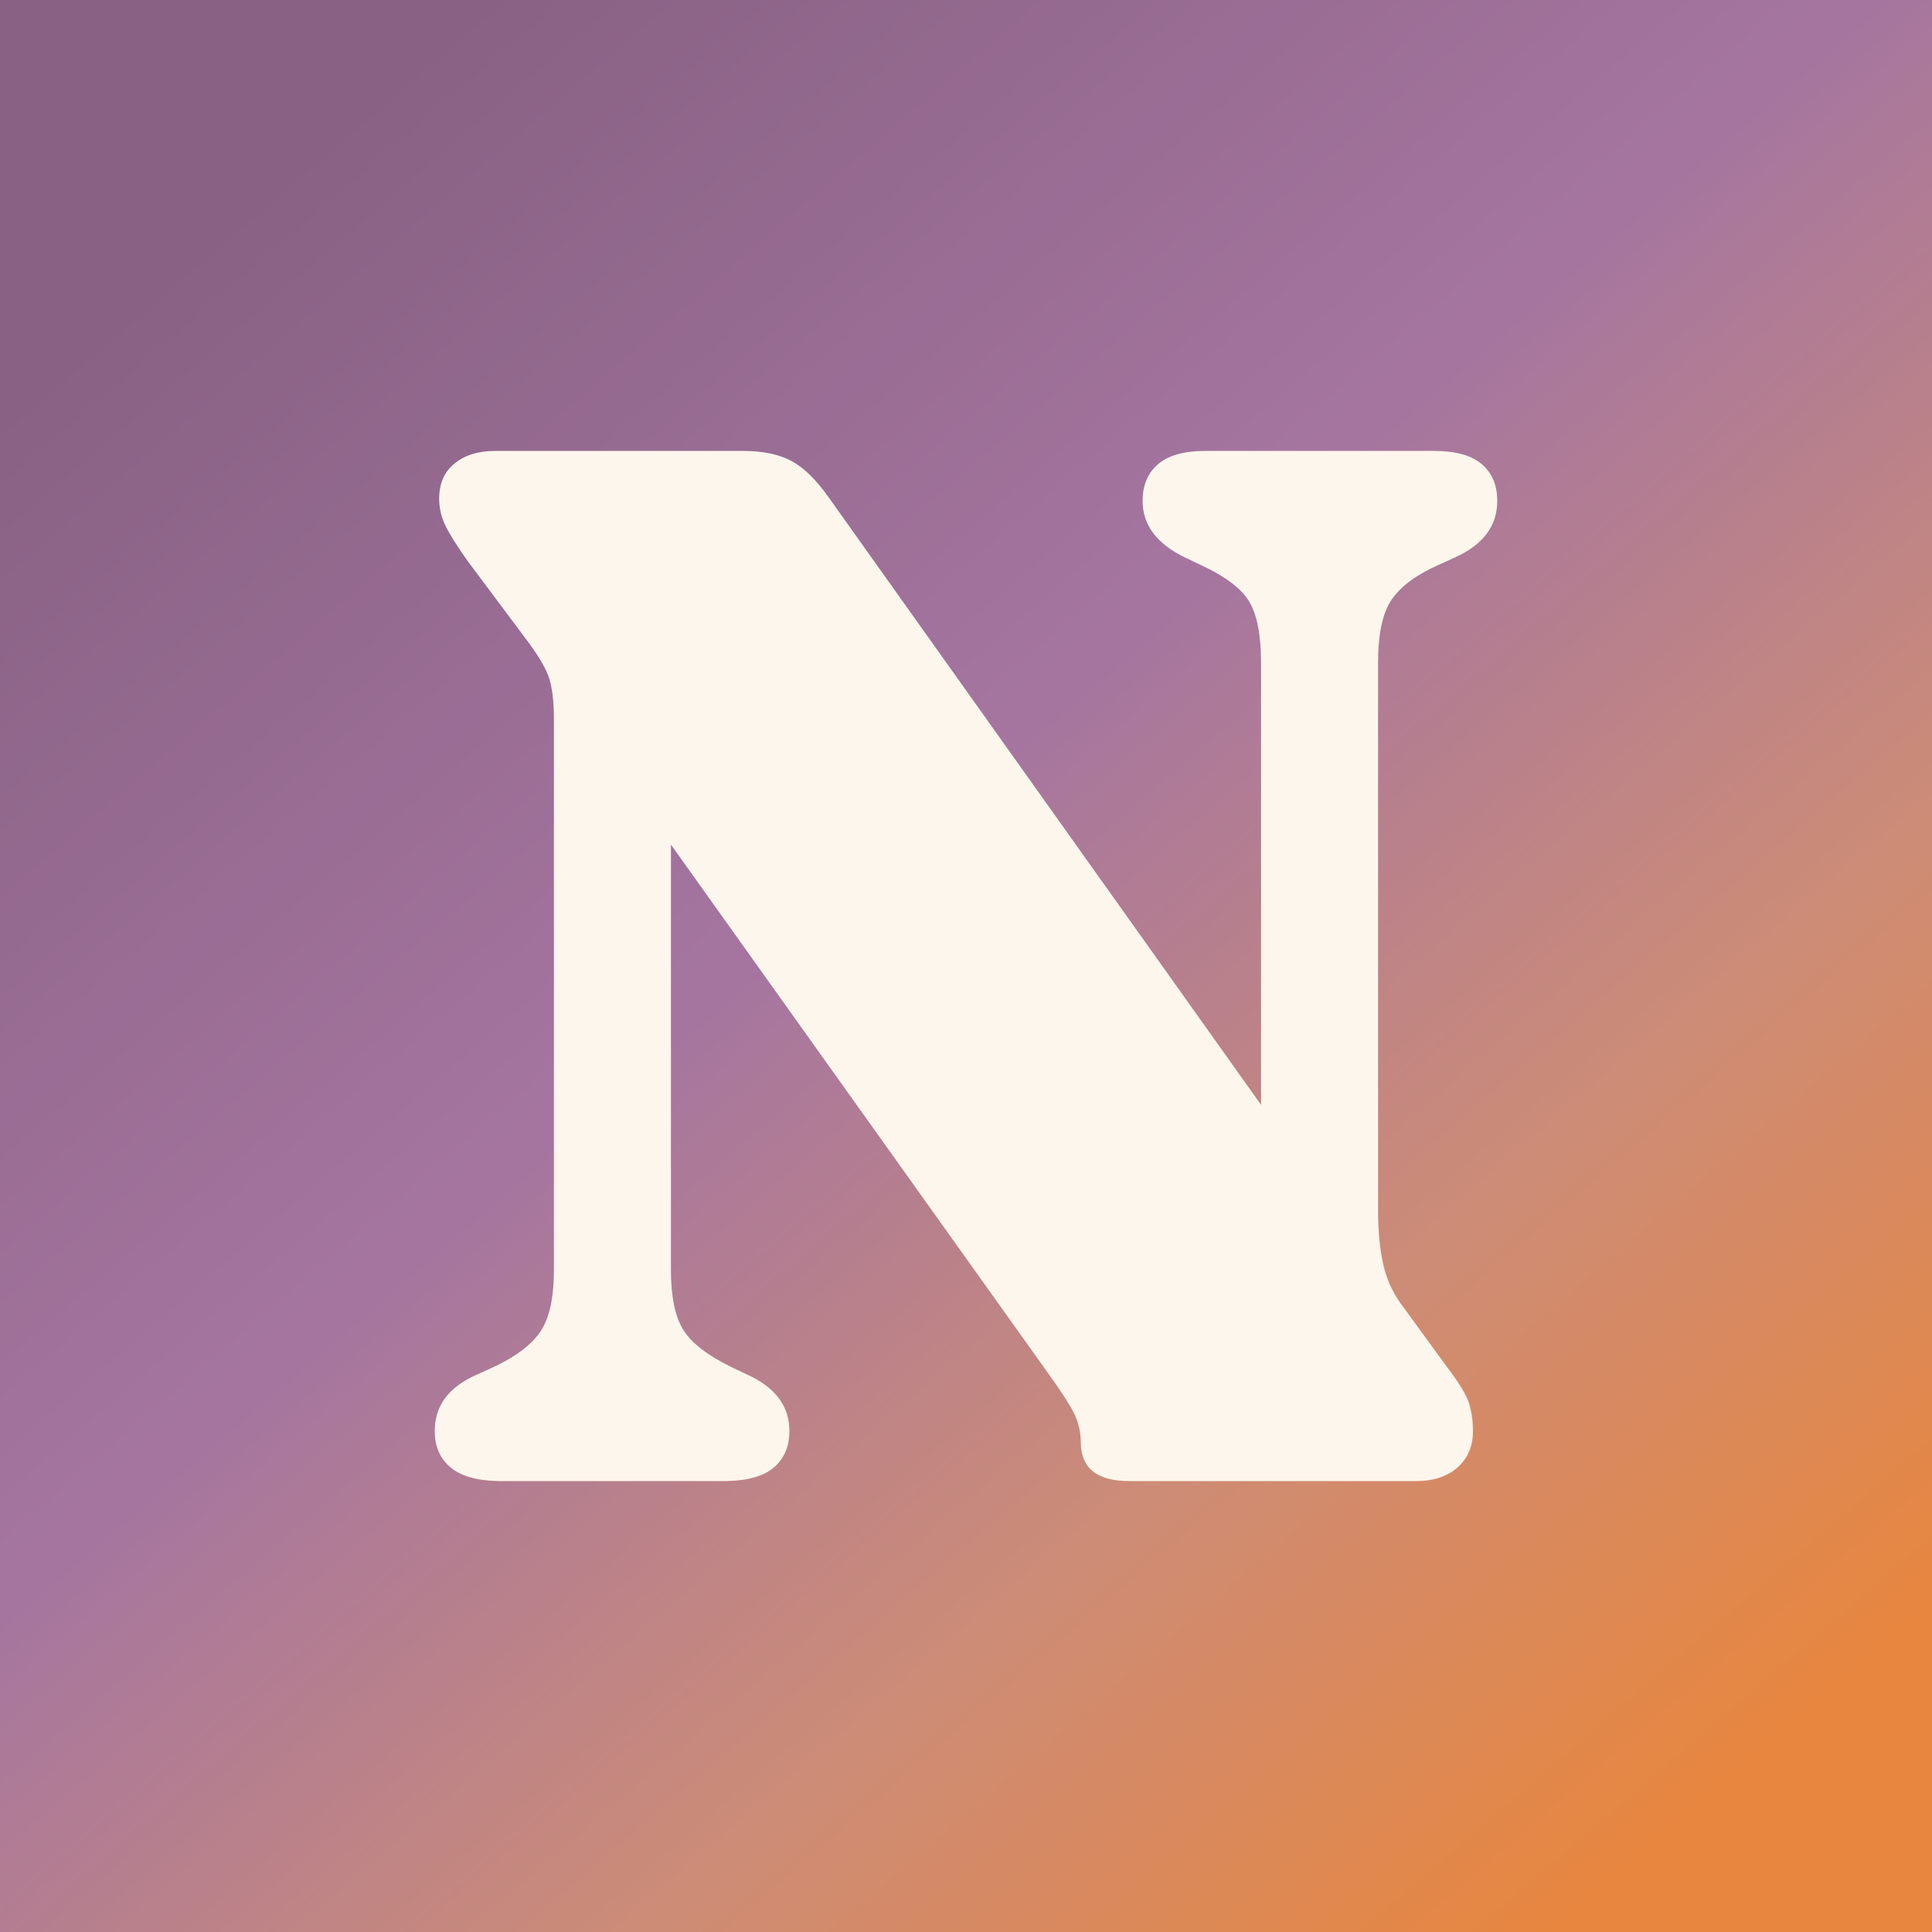
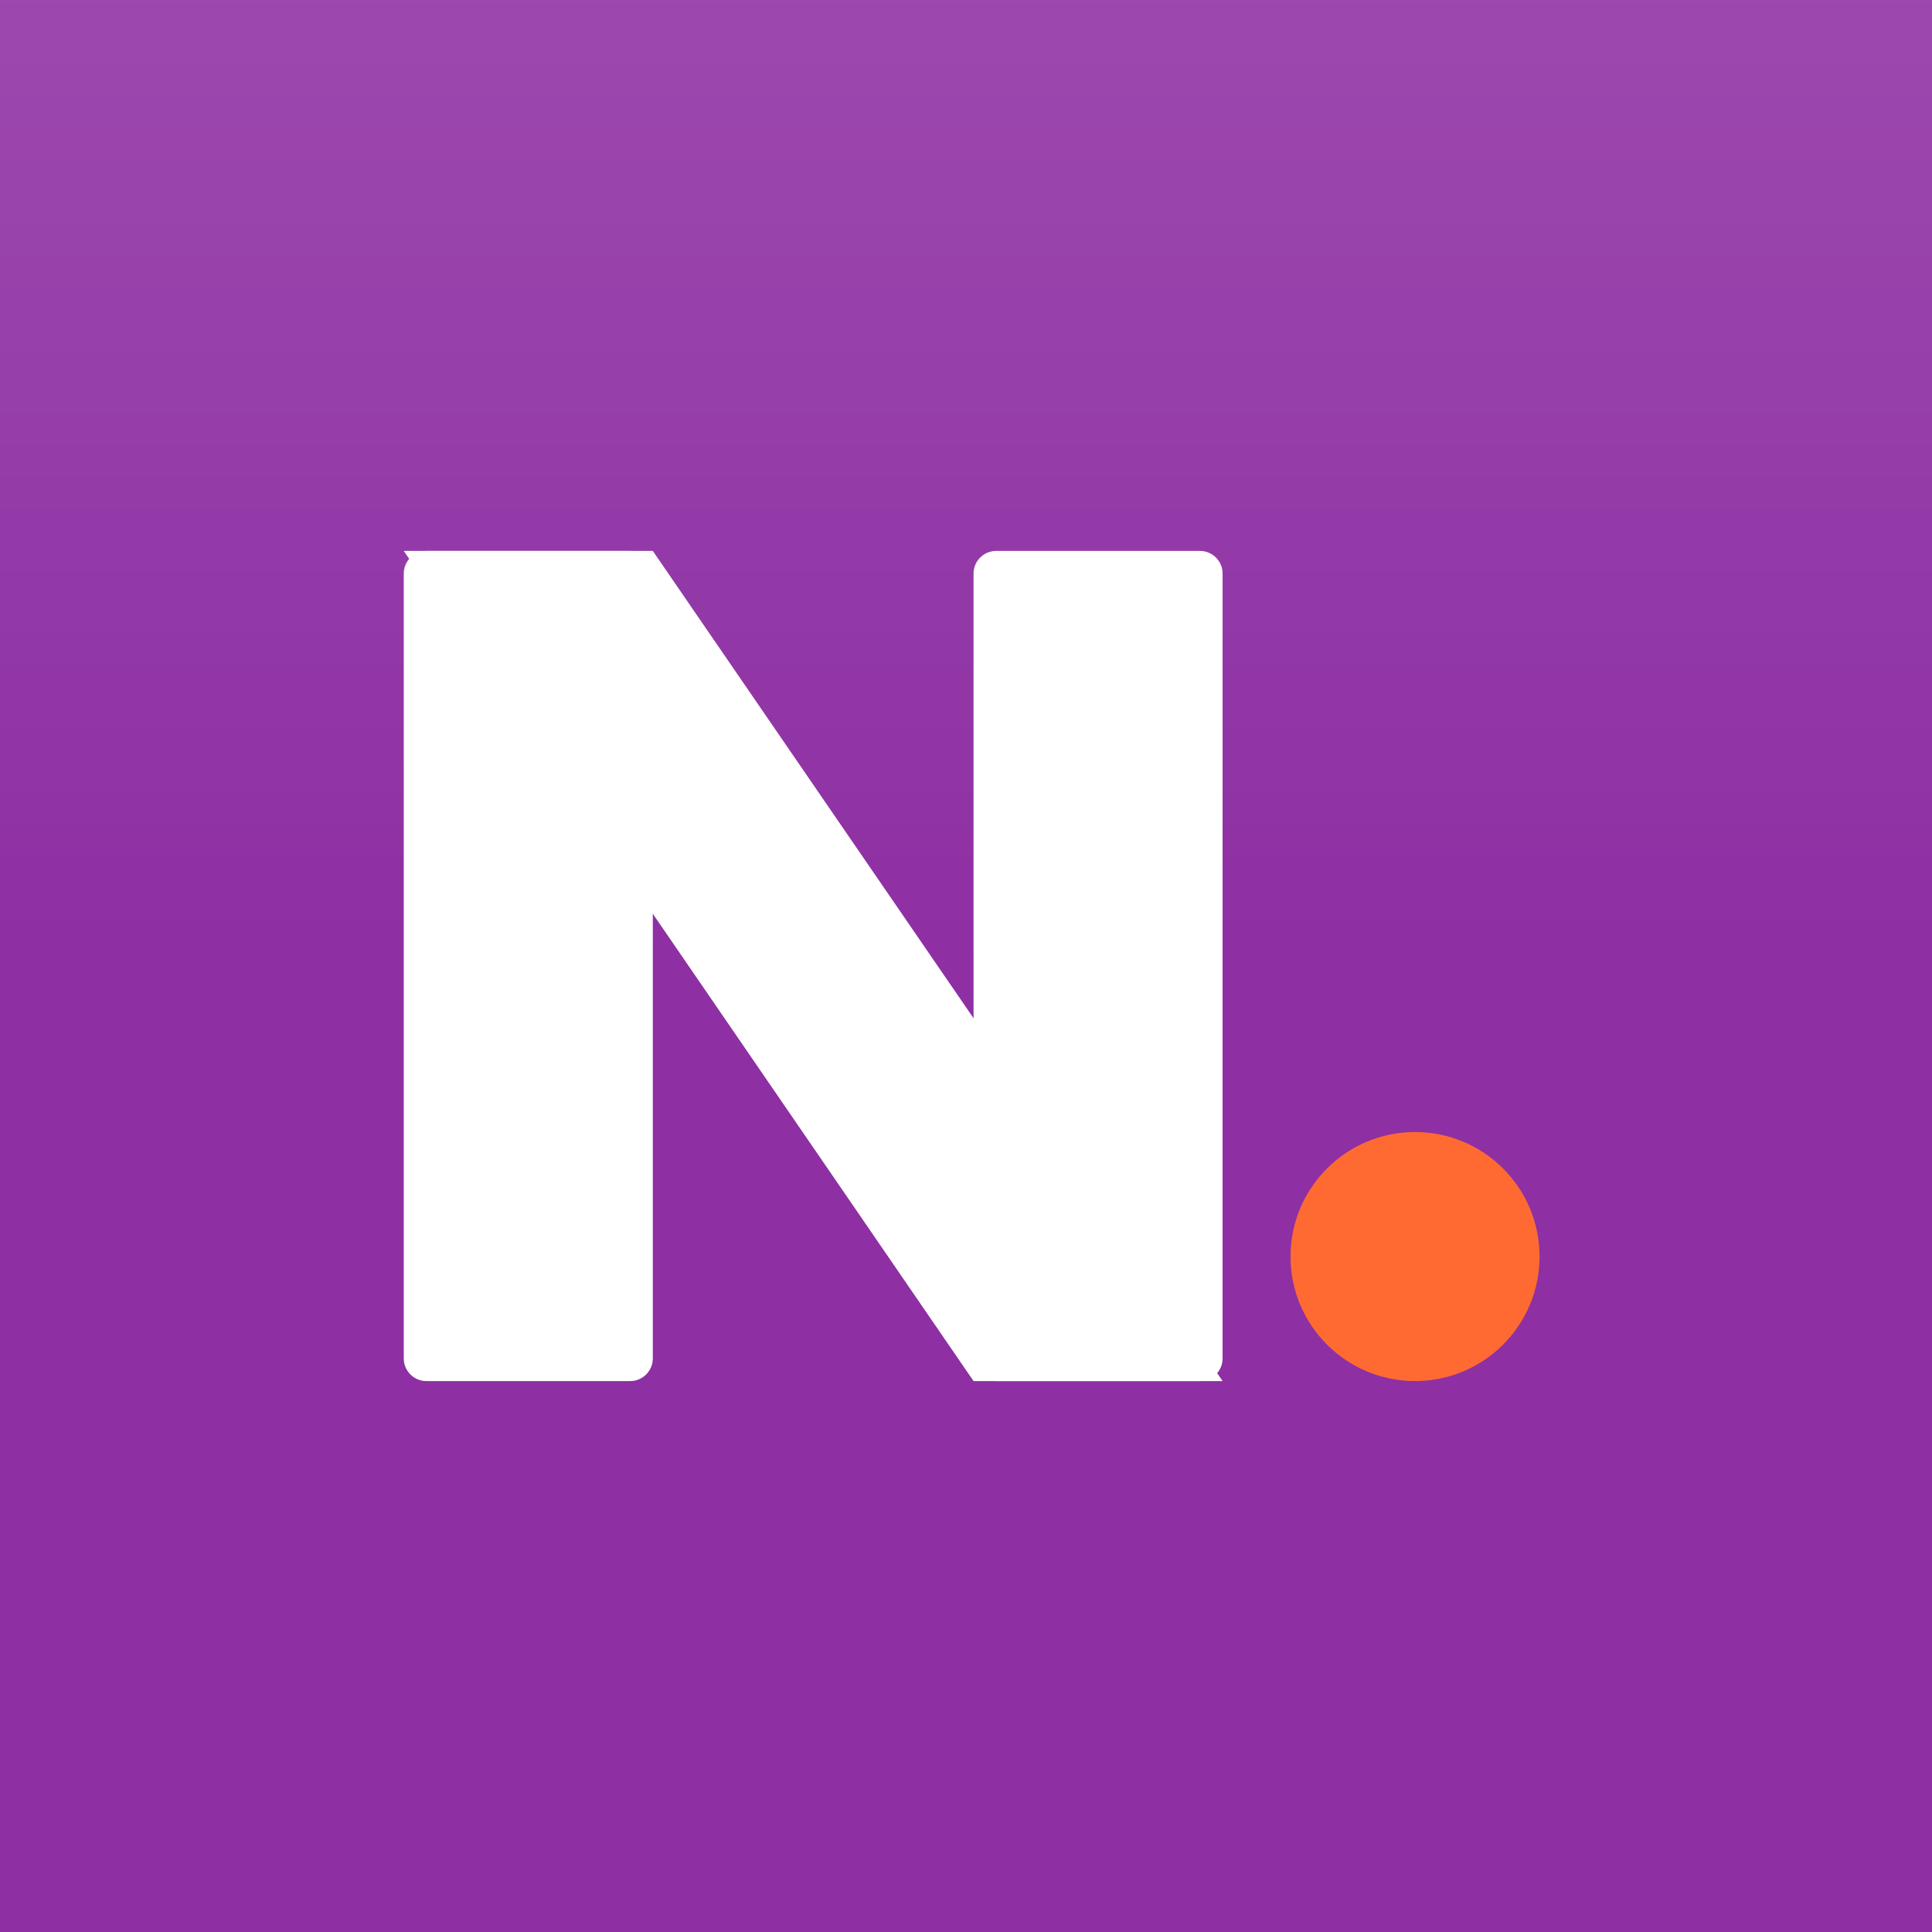
<svg xmlns="http://www.w3.org/2000/svg" width="1024" height="1024" viewBox="0 0 1024 1024">
  <defs>
-     <linearGradient id="field" x1="150" y1="90" x2="900" y2="960" gradientUnits="userSpaceOnUse">
-       <stop offset="0" stop-color="#6b3a66" />
-       <stop offset="0.42" stop-color="#8f5388" />
-       <stop offset="0.72" stop-color="#c06f55" />
-       <stop offset="1" stop-color="#e2680f" />
-     </linearGradient>
-     <linearGradient id="sheen" x1="0" y1="0" x2="0" y2="1024">
-       <stop offset="0" stop-color="#ffffff" stop-opacity="0.20" />
-       <stop offset="0.45" stop-color="#ffffff" stop-opacity="0" />
+     <linearGradient id="sheen" x1="0" y1="0" x2="0" y2="1024" gradientUnits="userSpaceOnUse">
+       <stop offset="0" stop-color="#ffffff" stop-opacity="0.12" />
+       <stop offset="0.5" stop-color="#ffffff" stop-opacity="0" />
    </linearGradient>
  </defs>
-   <rect width="1024" height="1024" fill="url(#field)" />
+   <rect width="1024" height="1024" fill="#8e2fa3" />
  <rect width="1024" height="1024" fill="url(#sheen)" />
-   <path d="M418.40 758.48Q418.40 770.57 410.40 777.59Q402.41 784.61 385.25 785L263.96 785Q246.80 784.61 238.61 777.59Q230.42 770.57 230.42 758.48Q230.42 738.20 253.04 728.45L261.62 724.55Q279.17 716.36 286.38 705.83Q293.60 695.30 293.60 672.68L293.60 381.74Q293.60 366.92 290.87 358.93Q288.14 350.93 278 337.67L247.97 297.50Q239.39 285.41 236.07 278.58Q232.76 271.76 232.76 264.35Q232.76 252.26 240.95 245.63Q249.14 239 262.40 239L393.83 239Q409.43 239 419.38 244.26Q429.32 249.53 439.46 263.96L691.79 618.47L668.39 687.50L668.39 351.32Q668.39 329.48 662.15 318.95Q655.91 308.42 636.41 299.45L628.22 295.55Q605.60 284.63 605.60 265.52Q605.60 253.04 613.79 246.02Q621.98 239 638.75 239L760.04 239Q777.20 239 785.39 246.02Q793.58 253.04 793.58 265.52Q793.58 285.41 770.96 295.55L762.38 299.45Q744.83 307.25 737.62 317.78Q730.40 328.31 730.40 351.32L730.40 641.48Q730.40 657.08 732.93 669.17Q735.47 681.26 742.49 691.01L766.67 724.16Q776.81 737.42 778.76 744.25Q780.71 751.07 780.71 758.48Q780.71 770.57 772.52 777.78Q764.33 785 750.68 785L598.58 785Q572.84 785 572.84 764.33Q572.84 757.31 569.91 750.49Q566.99 743.66 553.73 725.33L300.23 370.04L355.61 335.33L355.61 673.07Q355.61 694.13 362.04 704.66Q368.48 715.19 387.59 724.55L395.78 728.45Q418.40 738.59 418.40 758.48" fill="#fdf6ec" />
+   <g fill="#ffffff">
+     <rect x="214" y="292" width="132" height="440" rx="12" />
+     <rect x="516" y="292" width="132" height="440" rx="12" />
+     <polygon points="214,292 346,292 648,732 516,732" />
+   </g>
+   <circle cx="750" cy="666" r="66" fill="#ff6a33" />
</svg>
